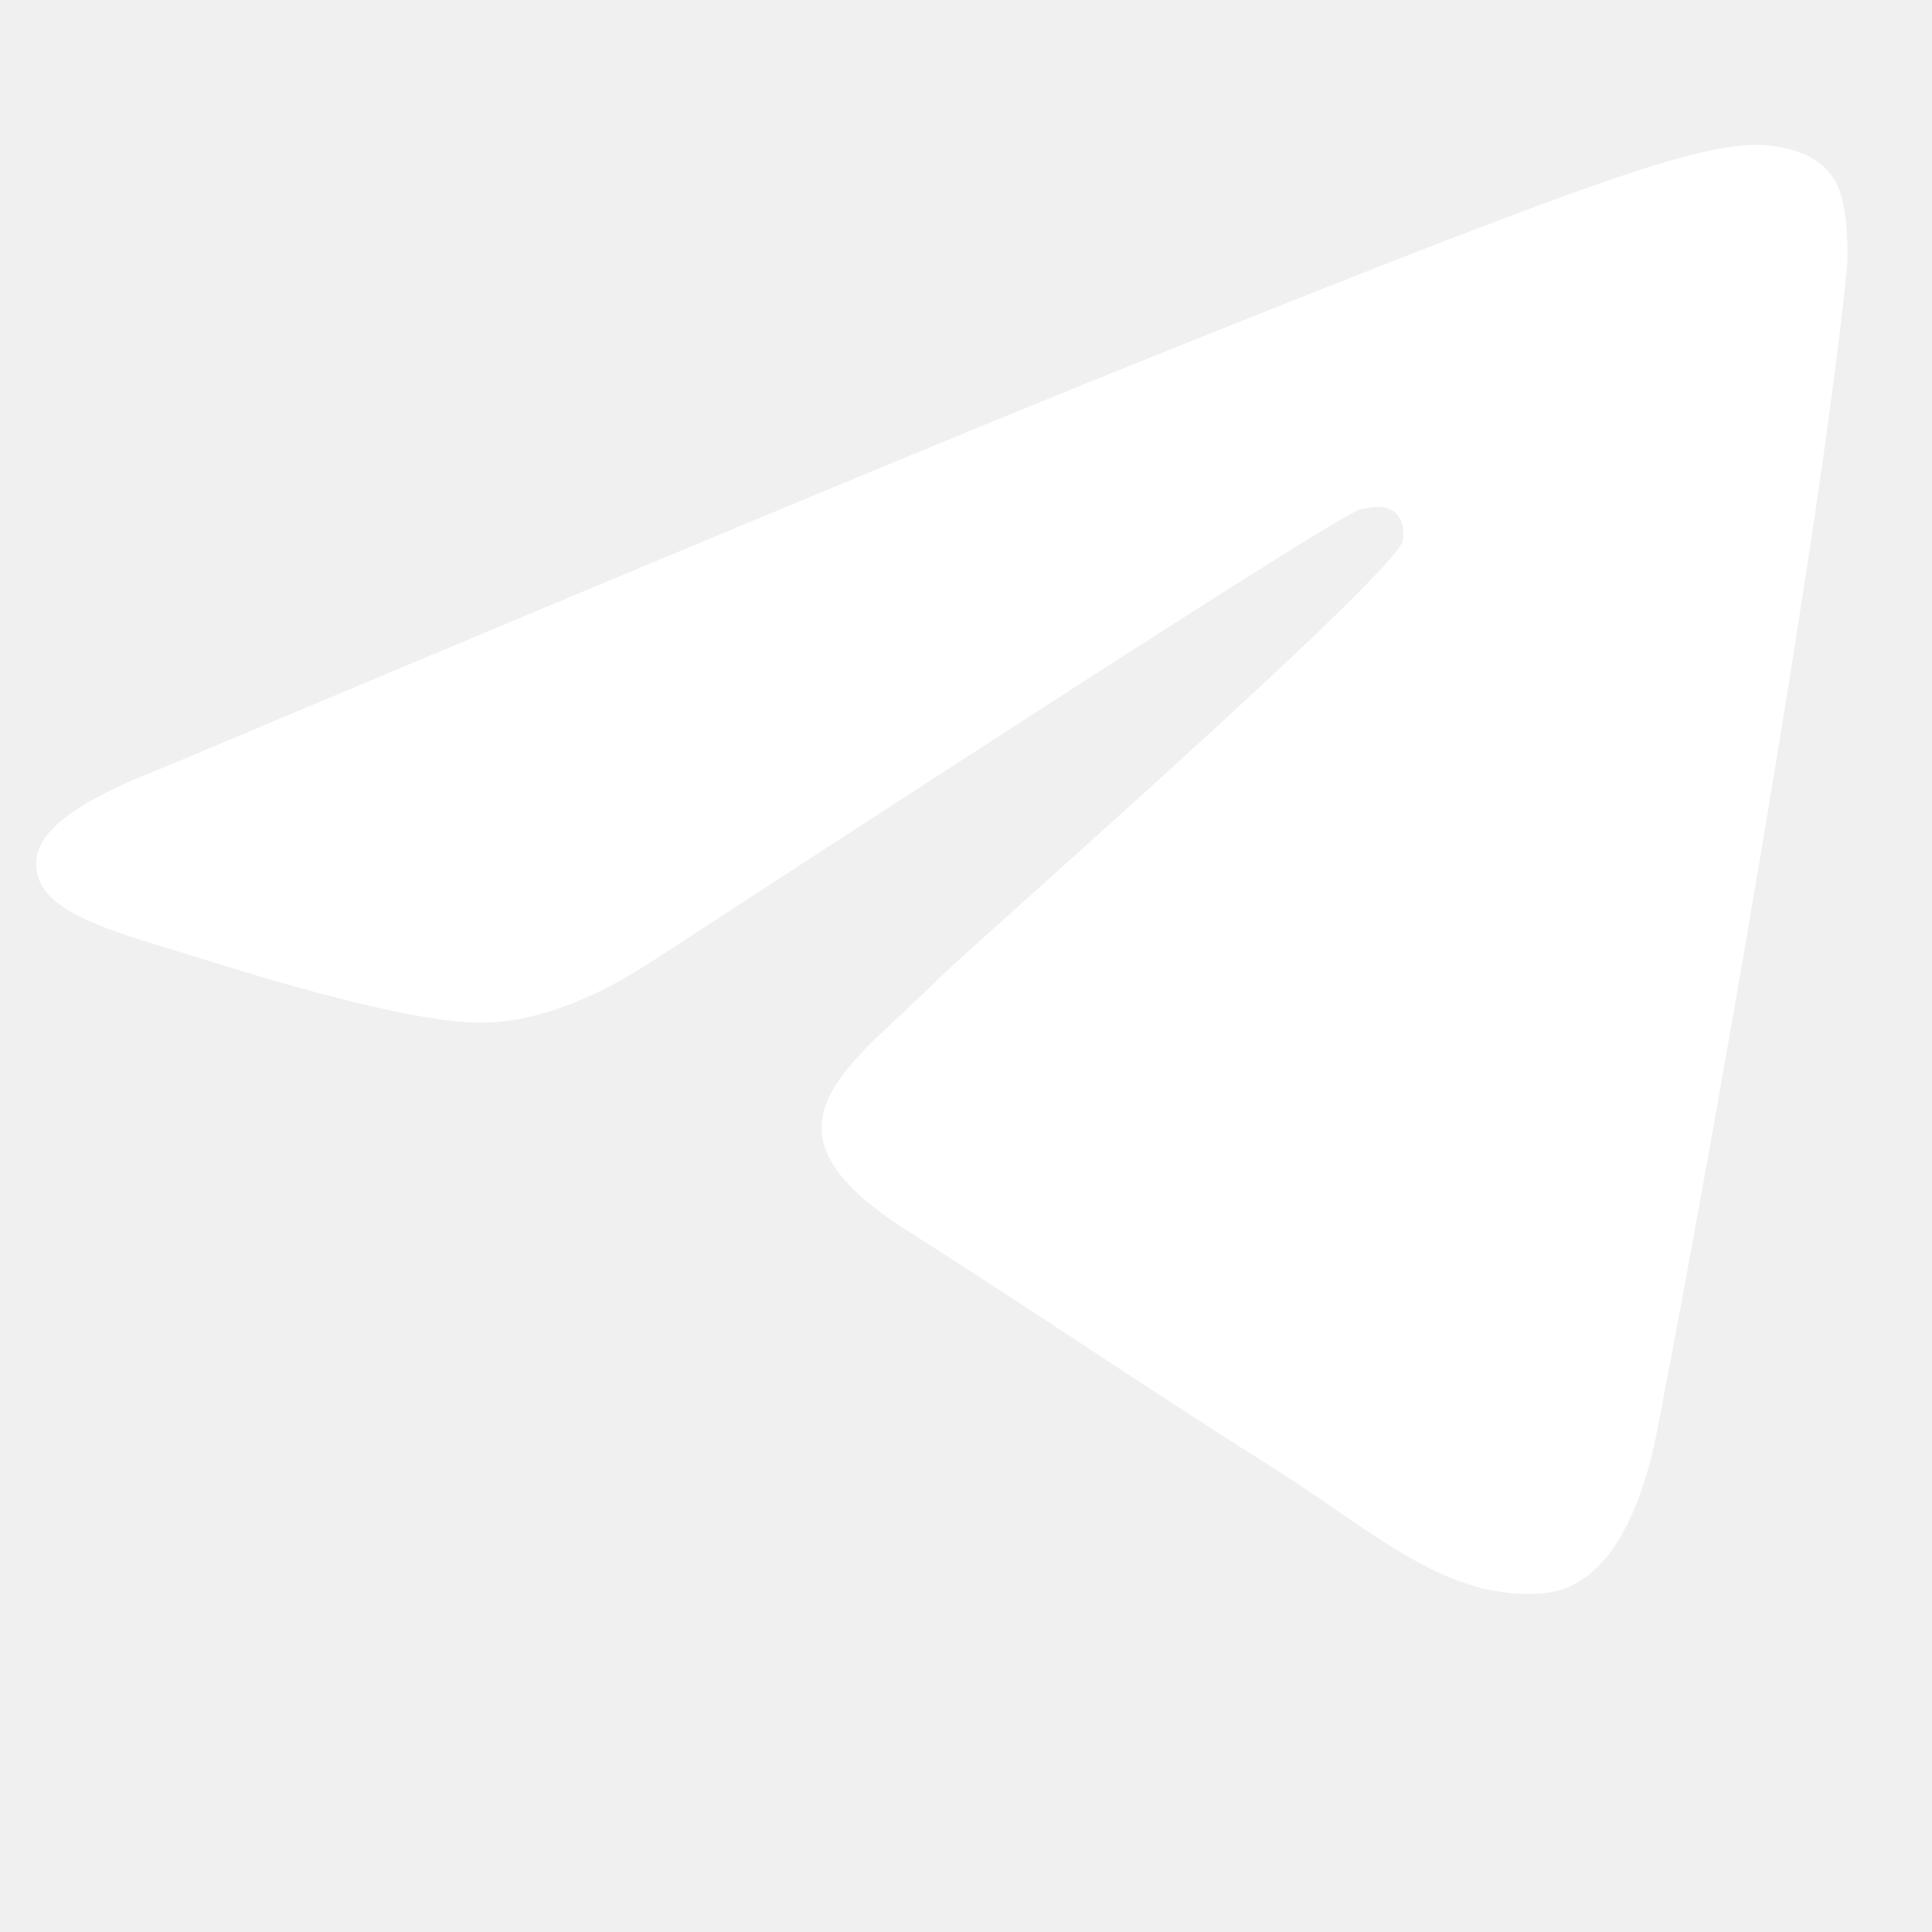
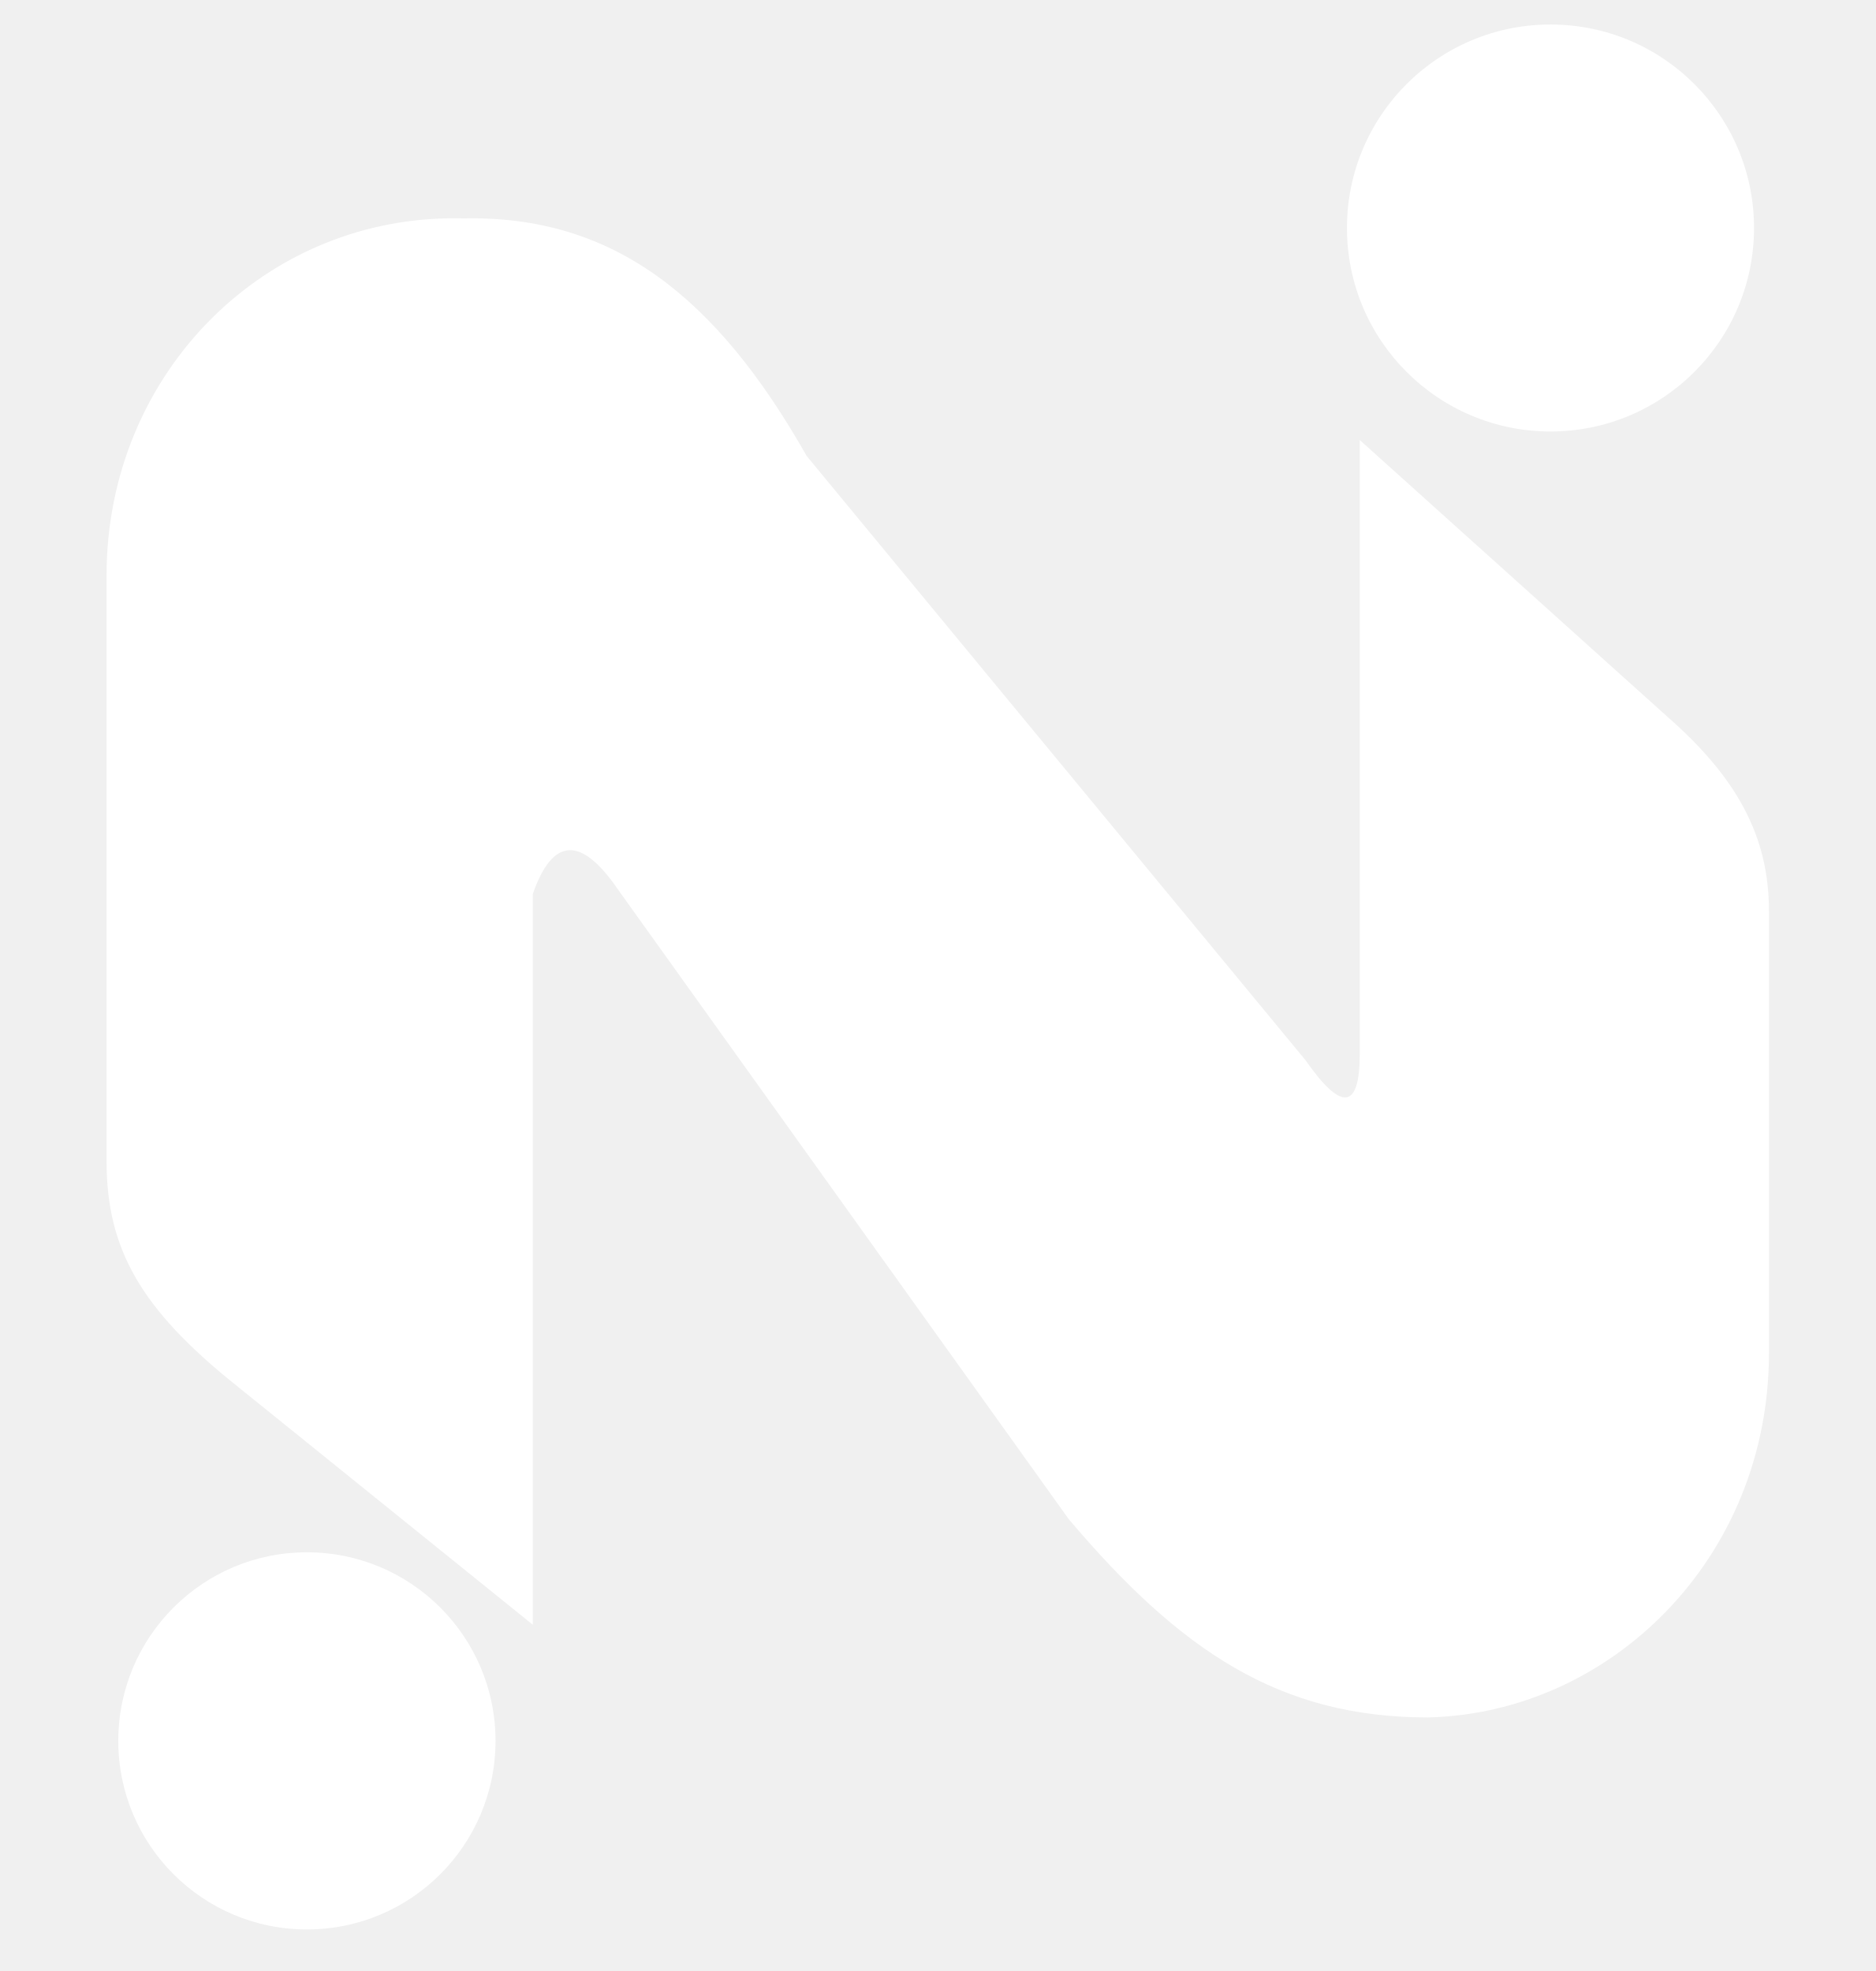
- <svg xmlns="http://www.w3.org/2000/svg" width="16px" height="16px" viewBox="0 0 16 16" version="1.1">
-   <g id="plane" stroke="none" stroke-width="1" fill="none" fill-rule="evenodd">
-     <path d="M1.331,6.366 C5.358,4.672 8.043,3.556 9.386,3.017 C13.222,1.476 14.019,1.209 14.538,1.2 C14.653,1.198 14.908,1.225 15.074,1.355 C15.213,1.465 15.252,1.612 15.27,1.716 C15.289,1.82 15.312,2.056 15.293,2.241 C15.085,4.349 14.186,9.466 13.728,11.827 C13.535,12.826 13.154,13.161 12.785,13.194 C11.982,13.265 11.373,12.682 10.597,12.191 C9.381,11.422 8.694,10.943 7.514,10.192 C6.15,9.325 7.034,8.848 7.812,8.068 C8.015,7.865 11.549,4.762 11.617,4.48 C11.626,4.445 11.634,4.314 11.553,4.244 C11.472,4.175 11.353,4.199 11.267,4.218 C11.145,4.244 9.203,5.483 5.441,7.935 C4.89,8.3 4.391,8.478 3.943,8.469 C3.45,8.459 2.501,8.2 1.796,7.978 C0.931,7.707 0.244,7.564 0.304,7.103 C0.335,6.862 0.677,6.617 1.331,6.366 Z" id="Path-3" fill="#FFFFFF" />
-   </g>
+ <svg xmlns="http://www.w3.org/2000/svg" viewBox="40 35 176 185">
+   <path fill="#ffffff" d="M 50 89 C 50 70, 65 55, 83.5 55.5 C 97.5 55.2, 107.2 62.8, 115.7 77.8 L 162.5 134.5 Q 167.6 141.8, 167.6 133.9 L 167.6 76.3 L 196.5 102.3 C 203 108, 206 113.5, 206 120.5 L 206 162 C 206 181.3, 191.1 195.8, 174 196.2 C 160.1 196.2, 150.8 190, 140.3 177.6 L 98 118.5 Q 92.8 110.9, 90 118.9 L 90 187.5 L 62 164.9 C 53.3 157.9, 50 152.3, 50 144 Z" />
+   <circle cx="185.5" cy="56.4" r="19.1" fill="#ffffff" />
+   <circle cx="68.8" cy="198.4" r="17.7" fill="#ffffff" />
</svg>
